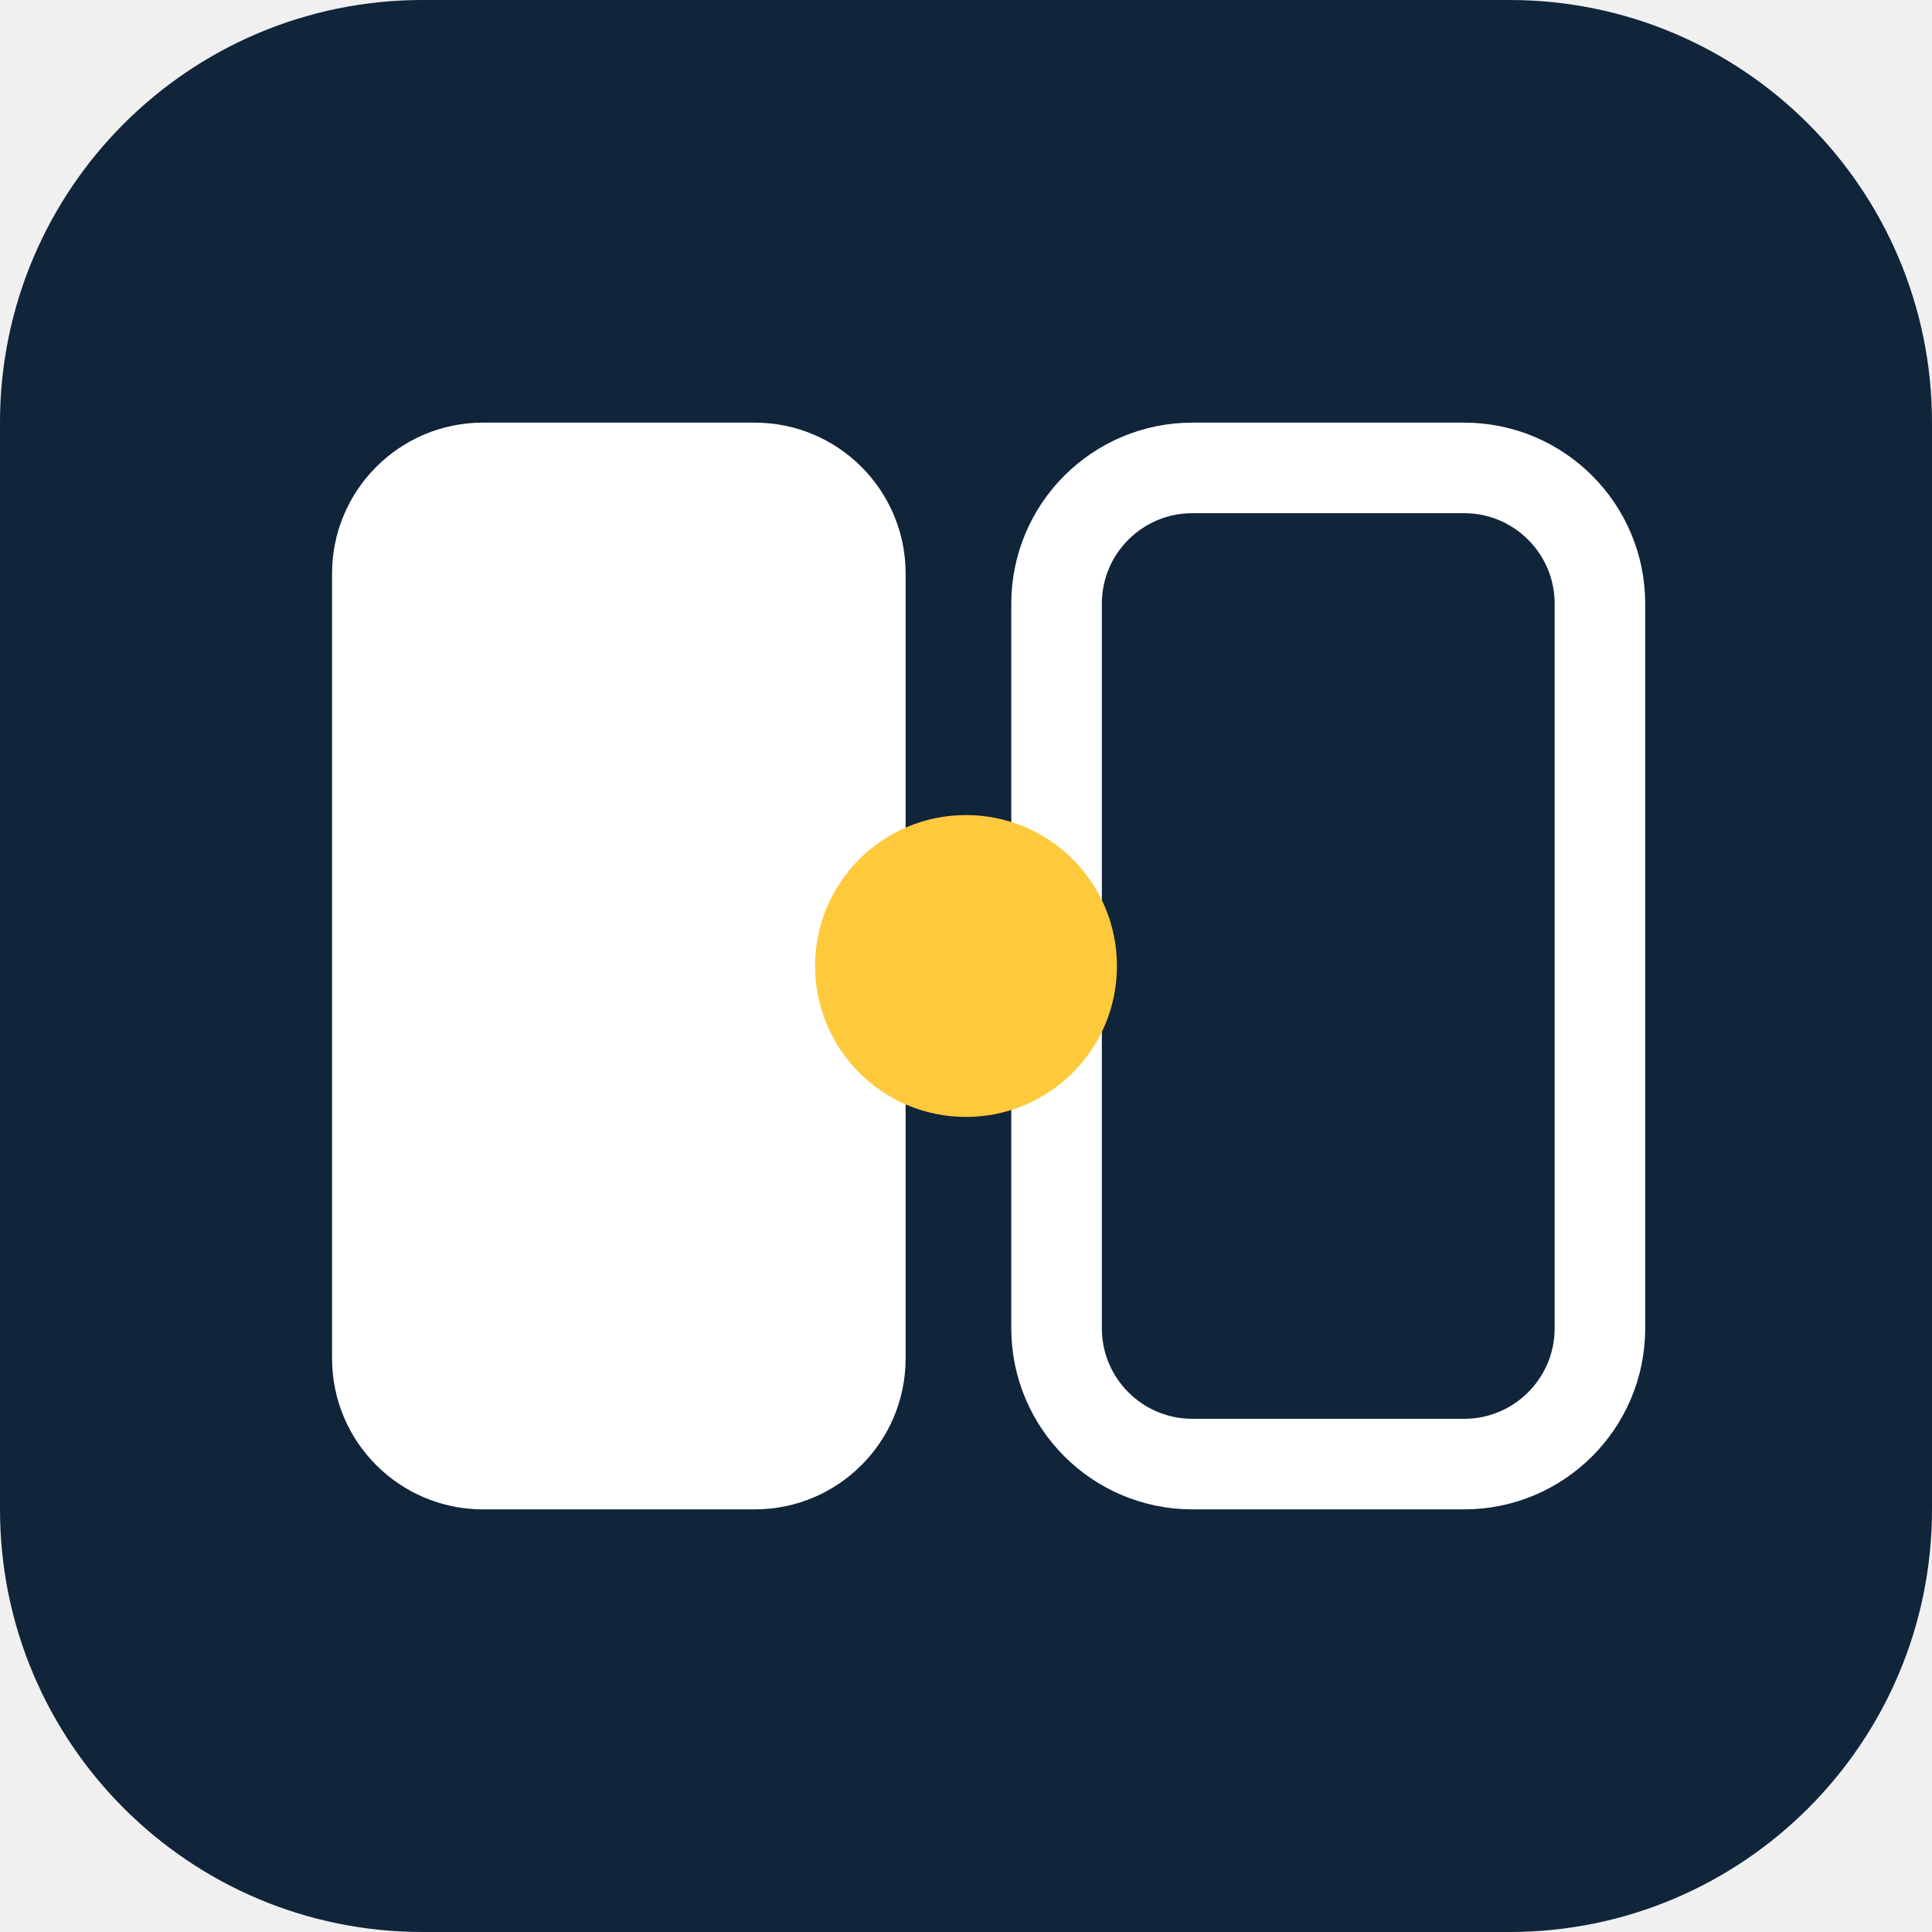
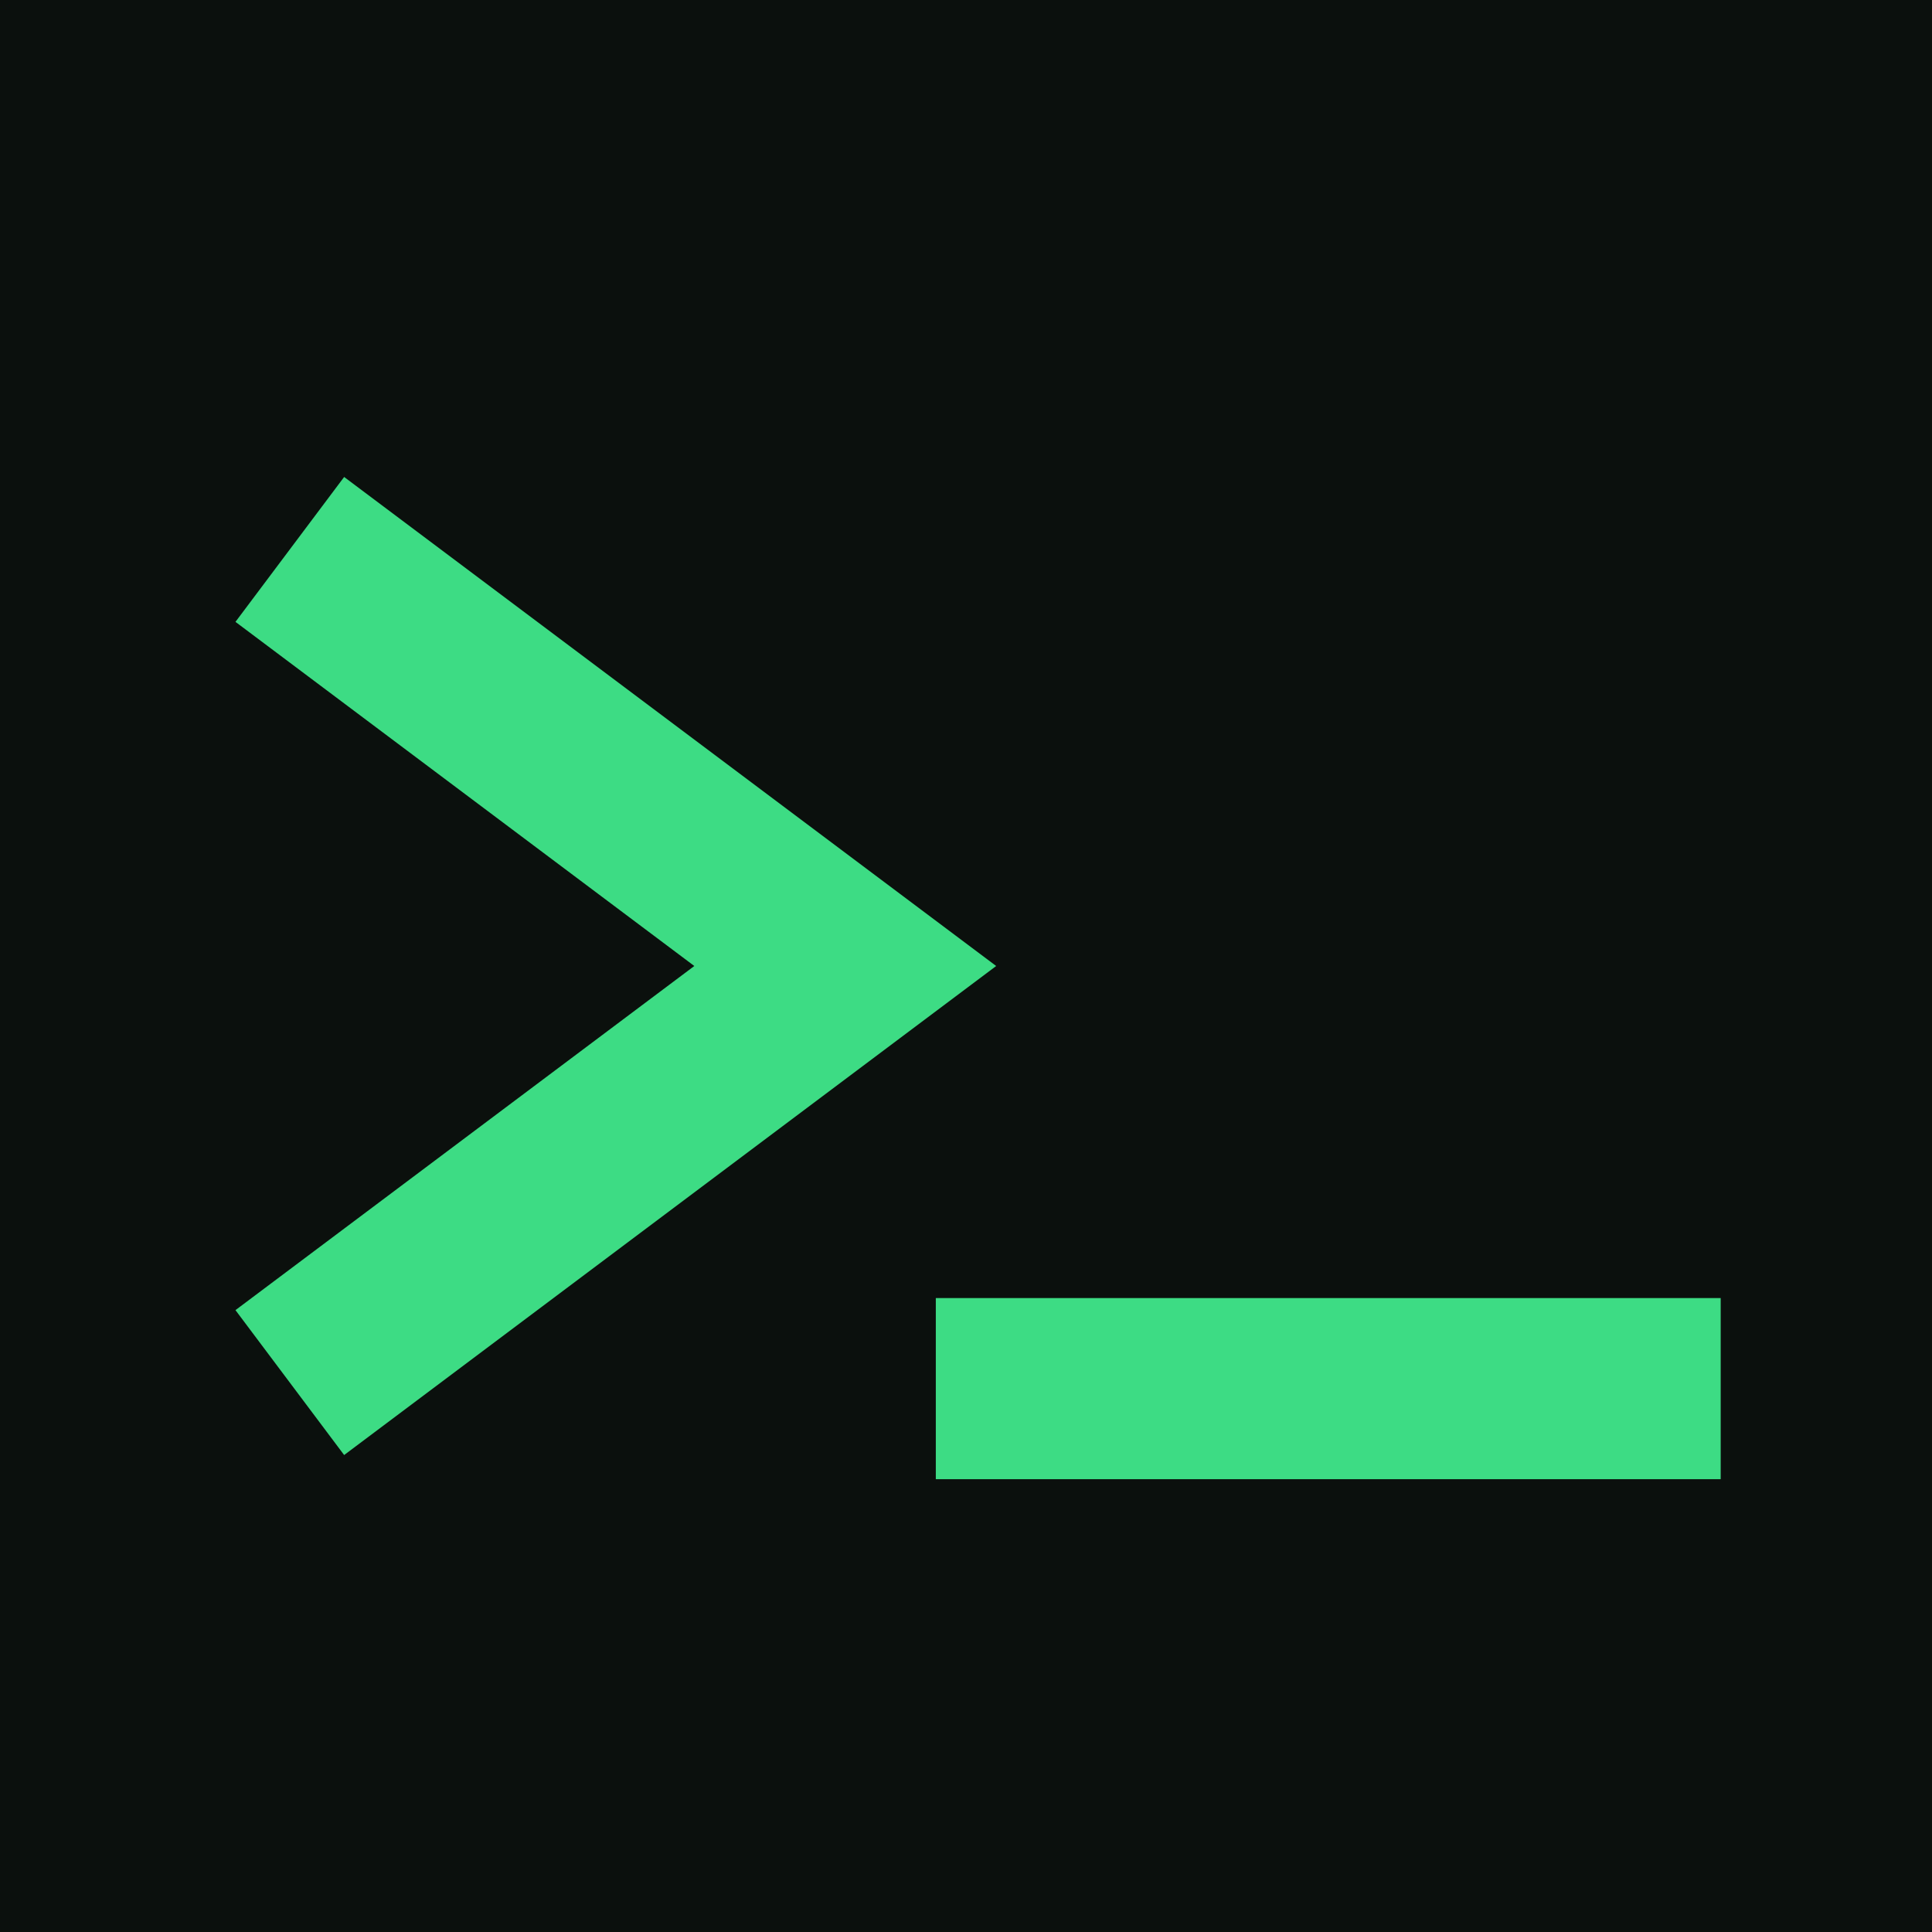
<svg xmlns="http://www.w3.org/2000/svg" viewBox="0 0 64 64">
-   <rect width="64" height="64" rx="14" fill="#10243a" />
-   <rect x="11" y="14" width="19" height="36" rx="5" fill="#fff" />
-   <rect x="35" y="15.5" width="18" height="33" rx="4.5" fill="none" stroke="#fff" stroke-width="3" />
-   <circle cx="32" cy="32" r="5" fill="#ffc93c" />
+   <rect width="64" height="64" fill="#0b100d" />
+   <path d="M12 20l16 12-16 12" fill="none" stroke="#3ddc84" stroke-width="6" stroke-linecap="square" />
+   <path d="M34 46h20" stroke="#3ddc84" stroke-width="6" stroke-linecap="square" />
</svg>
